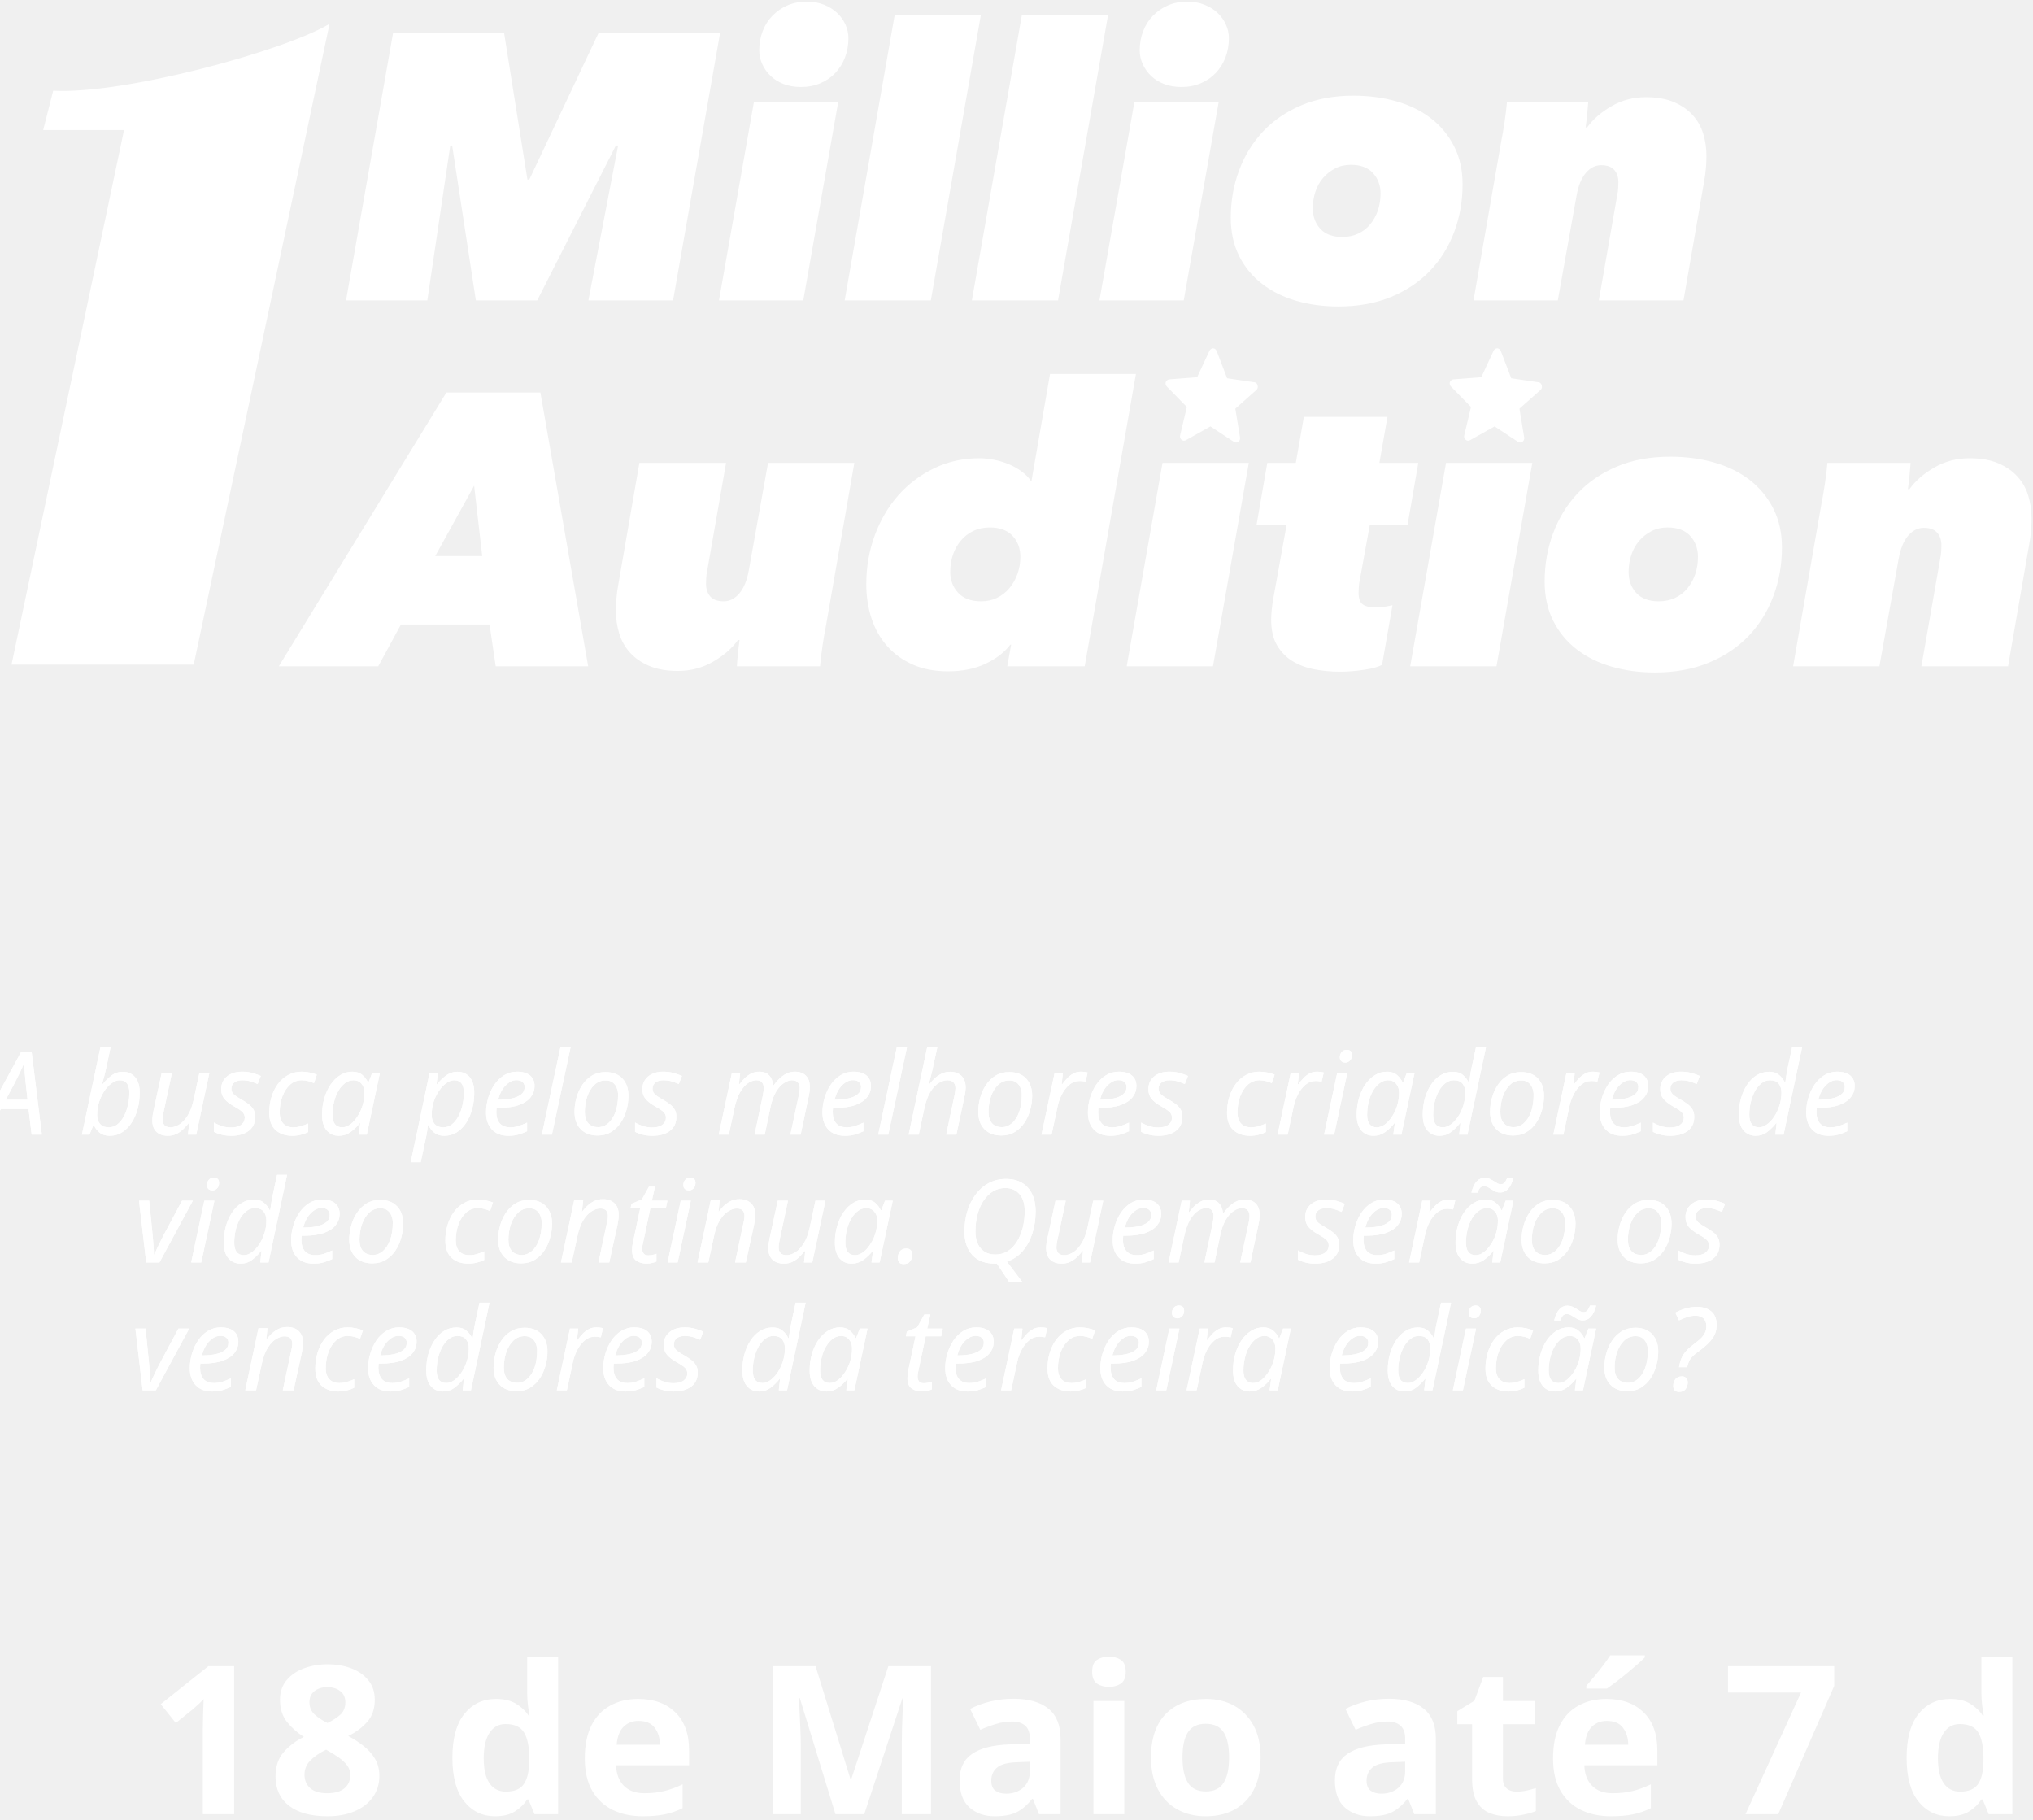
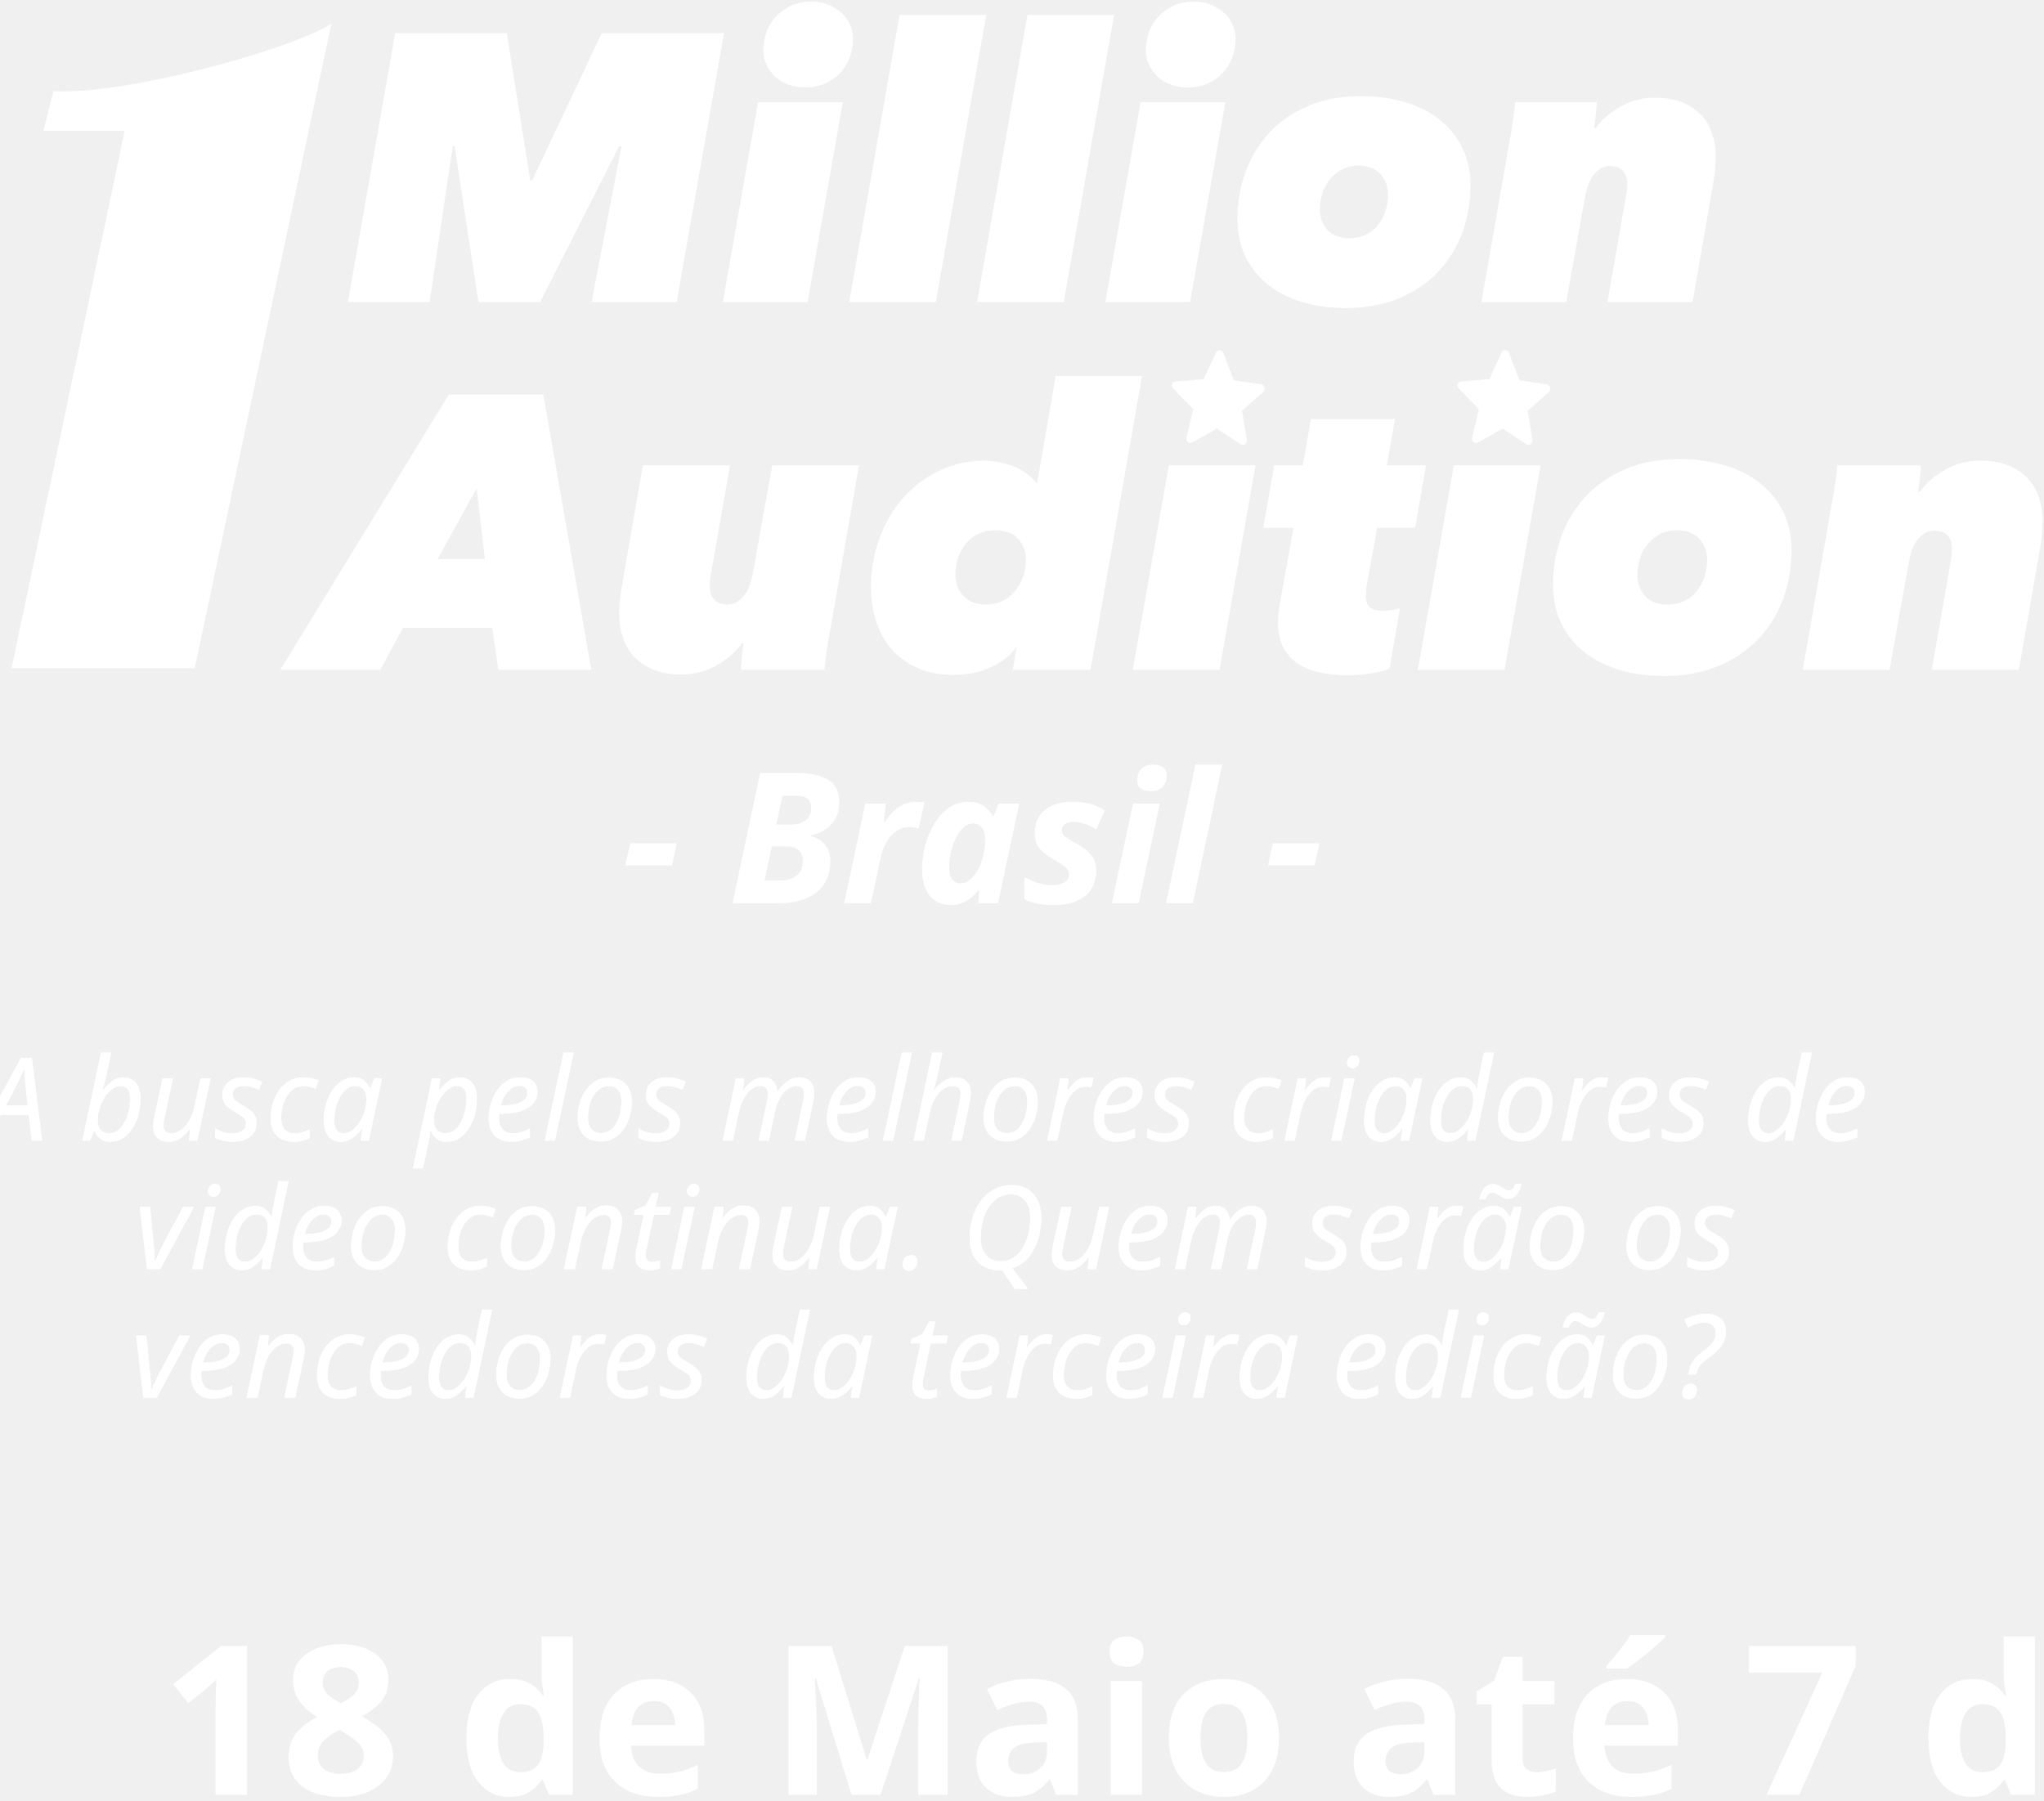
- <svg xmlns="http://www.w3.org/2000/svg" xmlns:xlink="http://www.w3.org/1999/xlink" width="353px" height="316px" viewBox="0 0 353 316" version="1.1">
+ <svg xmlns="http://www.w3.org/2000/svg" xmlns:xlink="http://www.w3.org/1999/xlink" width="353px" height="311px" viewBox="0 0 353 311" version="1.1">
  <defs>
    <text id="text-1" font-family="AvenirNext-DemiBoldItalic, Avenir Next" font-size="20" font-style="italic" font-weight="500" line-spacing="22.2" letter-spacing="0.111">
      <tspan x="0" y="21">A busca pelos melhores criadores de </tspan>
      <tspan x="26.183" y="43.2">video continua. Quem serão os </tspan>
      <tspan x="25.558" y="65.4">vencedores da terceira edicão?</tspan>
    </text>
    <filter x="-1.0%" y="-3.8%" width="102.0%" height="110.7%" filterUnits="objectBoundingBox" id="filter-2">
      <feOffset dx="0" dy="1" in="SourceAlpha" result="shadowOffsetOuter1" />
      <feGaussianBlur stdDeviation="1" in="shadowOffsetOuter1" result="shadowBlurOuter1" />
      <feColorMatrix values="0 0 0 0 0   0 0 0 0 0   0 0 0 0 0  0 0 0 0 0" type="matrix" in="shadowBlurOuter1" />
    </filter>
    <polygon id="path-3" points="0.003 0.017 0.003 32.373 32.268 32.373 32.268 0.017 0.003 0.017" />
    <polygon id="path-5" points="0.003 0.017 0.003 32.373 32.268 32.373 32.268 0.017 0.003 0.017" />
  </defs>
-   <g id="brazil-phone" stroke="none" stroke-width="1" fill="none" fill-rule="evenodd" transform="translate(-35, -204)">
-     <g id="Group" transform="translate(32, 204)">
-       <g id="banner">
-         <g id="Group-15" transform="translate(0, 176)" fill="#FFFFFF">
-           <g id="A-busca-pelos-melhor">
-             <use fill-opacity="1" filter="url(#filter-2)" xlink:href="#text-1" />
-             <use fill-rule="evenodd" xlink:href="#text-1" />
-             <use fill-opacity="1" xlink:href="#text-1" />
+   <g id="brazil-phone" stroke="none" stroke-width="1" fill="none" fill-rule="evenodd" transform="translate(-19, -204)">
+     <g id="Group-6" transform="translate(16, 204)">
+       <g id="Group">
+         <g id="banner">
+           <g id="Group-15" transform="translate(0, 176)" fill="#FFFFFF">
+             <g id="A-busca-pelos-melhor">
+               <use fill-opacity="1" filter="url(#filter-2)" xlink:href="#text-1" />
+               <use fill-rule="evenodd" xlink:href="#text-1" />
+               <use fill-opacity="1" xlink:href="#text-1" />
+             </g>
+           </g>
+           <g id="1-m-logo" transform="translate(5, 0)">
+             <g id="Group-7" fill="#FFFFFF">
+               <path d="M100.164,52.162 L105.326,25.27 L104.934,25.27 L91.277,52.162 L80.626,52.162 L76.51,25.27 L76.183,25.27 L72.197,52.162 L58.083,52.162 L66.251,5.724 L85.527,5.724 L89.578,31.173 L89.905,31.173 L101.928,5.724 L123.034,5.724 L114.866,52.162 L100.164,52.162 Z M122.838,52.162 L128.915,17.662 L143.552,17.662 L137.475,52.162 L122.838,52.162 Z M137.083,15.104 C135.95,15.104 134.937,14.929 134.044,14.579 C133.151,14.229 132.4,13.759 131.79,13.169 C131.18,12.579 130.701,11.901 130.352,11.136 C130.004,10.37 129.83,9.572 129.83,8.742 C129.83,7.561 130.026,6.457 130.418,5.429 C130.81,4.402 131.376,3.505 132.117,2.74 C132.857,1.975 133.729,1.374 134.73,0.936 C135.732,0.499 136.865,0.28 138.128,0.28 C139.174,0.28 140.143,0.455 141.036,0.805 C141.929,1.155 142.691,1.625 143.323,2.215 C143.955,2.806 144.445,3.483 144.793,4.249 C145.142,5.014 145.316,5.812 145.316,6.643 C145.316,7.823 145.12,8.927 144.728,9.955 C144.336,10.983 143.781,11.879 143.062,12.644 C142.343,13.409 141.472,14.011 140.448,14.448 C139.424,14.885 138.303,15.104 137.083,15.104 Z M144.663,52.162 L153.353,2.576 L168.317,2.576 L159.626,52.162 L144.663,52.162 Z M166.749,52.162 L175.439,2.576 L190.403,2.576 L181.712,52.162 L166.749,52.162 Z M188.9,52.162 L194.977,17.662 L209.614,17.662 L203.537,52.162 L188.9,52.162 Z M203.145,15.104 C202.012,15.104 200.999,14.929 200.106,14.579 C199.213,14.229 198.462,13.759 197.852,13.169 C197.242,12.579 196.763,11.901 196.414,11.136 C196.066,10.37 195.892,9.572 195.892,8.742 C195.892,7.561 196.088,6.457 196.48,5.429 C196.872,4.402 197.438,3.505 198.179,2.74 C198.919,1.975 199.791,1.374 200.792,0.936 C201.794,0.499 202.927,0.28 204.19,0.28 C205.236,0.28 206.205,0.455 207.098,0.805 C207.991,1.155 208.753,1.625 209.385,2.215 C210.017,2.806 210.507,3.483 210.855,4.249 C211.204,5.014 211.378,5.812 211.378,6.643 C211.378,7.823 211.182,8.927 210.79,9.955 C210.398,10.983 209.843,11.879 209.124,12.644 C208.405,13.409 207.534,14.011 206.51,14.448 C205.486,14.885 204.365,15.104 203.145,15.104 Z M230.393,53.211 C227.779,53.211 225.34,52.883 223.075,52.228 C220.809,51.572 218.827,50.588 217.128,49.276 C215.429,47.964 214.101,46.346 213.142,44.422 C212.184,42.498 211.705,40.29 211.705,37.798 C211.705,34.912 212.184,32.179 213.142,29.599 C214.101,27.019 215.484,24.767 217.292,22.843 C219.099,20.919 221.321,19.4 223.957,18.285 C226.592,17.17 229.609,16.612 233.007,16.612 C235.664,16.612 238.147,16.94 240.456,17.596 C242.765,18.252 244.768,19.236 246.467,20.548 C248.166,21.859 249.506,23.477 250.486,25.401 C251.466,27.325 251.956,29.533 251.956,32.026 C251.956,34.912 251.477,37.645 250.519,40.225 C249.56,42.804 248.166,45.056 246.337,46.98 C244.507,48.904 242.253,50.424 239.574,51.539 C236.895,52.654 233.834,53.211 230.393,53.211 Z M237.711,33.6 C237.711,32.201 237.276,31.02 236.405,30.058 C235.533,29.096 234.248,28.615 232.549,28.615 C231.547,28.615 230.643,28.823 229.838,29.238 C229.032,29.654 228.335,30.2 227.747,30.878 C227.158,31.556 226.712,32.354 226.407,33.272 C226.102,34.19 225.95,35.152 225.95,36.158 C225.95,37.601 226.385,38.793 227.256,39.733 C228.128,40.673 229.391,41.143 231.046,41.143 C232.092,41.143 233.028,40.946 233.856,40.553 C234.684,40.159 235.381,39.612 235.947,38.913 C236.513,38.213 236.949,37.415 237.254,36.519 C237.559,35.622 237.711,34.649 237.711,33.6 Z M258.687,24.417 C258.861,23.587 259.046,22.515 259.242,21.204 C259.438,19.892 259.58,18.711 259.667,17.662 L273.781,17.662 C273.737,18.318 273.672,19.072 273.585,19.925 C273.498,20.777 273.411,21.51 273.323,22.122 L273.585,22.122 C274.587,20.723 275.992,19.498 277.799,18.449 C279.607,17.399 281.6,16.875 283.778,16.875 C285.695,16.875 287.318,17.159 288.646,17.727 C289.975,18.296 291.064,19.05 291.914,19.99 C292.763,20.93 293.373,22.013 293.743,23.237 C294.113,24.461 294.299,25.729 294.299,27.041 C294.299,27.741 294.266,28.473 294.201,29.238 C294.135,30.004 294.037,30.736 293.907,31.436 L290.313,52.162 L275.61,52.162 L278.812,33.862 C278.899,33.469 278.954,33.064 278.976,32.649 C278.997,32.234 279.008,31.895 279.008,31.632 C279.008,30.758 278.769,30.047 278.29,29.501 C277.81,28.954 277.048,28.681 276.002,28.681 C275.001,28.681 274.118,29.129 273.356,30.025 C272.594,30.922 272.06,32.223 271.755,33.928 L268.488,52.162 L253.851,52.162 L258.687,24.417 Z" id="Million" />
+               <path d="M84.071,115.686 L83.001,108.435 L67.617,108.435 L63.671,115.686 L46.414,115.686 L75.51,68.151 L91.83,68.151 L100.124,115.686 L84.071,115.686 Z M80.326,84.332 L73.57,96.551 L81.73,96.551 L80.326,84.332 Z M141.393,108.771 C141.215,109.621 141.026,110.718 140.825,112.06 C140.624,113.403 140.479,114.612 140.39,115.686 L125.943,115.686 C125.987,115.015 126.054,114.242 126.143,113.37 C126.232,112.497 126.322,111.747 126.411,111.12 L126.143,111.12 C125.118,112.553 123.68,113.806 121.829,114.88 C119.979,115.954 117.938,116.492 115.709,116.492 C113.747,116.492 112.086,116.201 110.726,115.619 C109.366,115.037 108.251,114.265 107.382,113.302 C106.512,112.34 105.888,111.232 105.509,109.979 C105.13,108.726 104.94,107.428 104.94,106.085 C104.94,105.369 104.974,104.619 105.04,103.836 C105.107,103.053 105.208,102.303 105.341,101.587 L109.02,80.371 L124.07,80.371 L120.792,99.103 C120.703,99.505 120.647,99.919 120.625,100.345 C120.603,100.77 120.592,101.117 120.592,101.385 C120.592,102.28 120.837,103.008 121.327,103.567 C121.818,104.127 122.598,104.407 123.668,104.407 C124.694,104.407 125.597,103.948 126.377,103.03 C127.158,102.113 127.704,100.781 128.016,99.035 L131.36,80.371 L146.343,80.371 L141.393,108.771 Z M162.597,116.559 C160.278,116.559 158.238,116.167 156.476,115.384 C154.715,114.6 153.232,113.526 152.028,112.161 C150.824,110.796 149.922,109.196 149.32,107.361 C148.718,105.526 148.417,103.556 148.417,101.452 C148.417,98.454 148.907,95.623 149.888,92.959 C150.869,90.296 152.229,87.98 153.968,86.01 C155.707,84.041 157.781,82.474 160.189,81.311 C162.597,80.147 165.205,79.565 168.014,79.565 C168.862,79.565 169.731,79.655 170.623,79.834 C171.515,80.013 172.362,80.27 173.165,80.606 C173.967,80.941 174.703,81.355 175.372,81.848 C176.041,82.34 176.576,82.877 176.977,83.459 L177.111,83.459 L180.322,64.929 L195.237,64.929 L186.341,115.686 L172.897,115.686 L173.566,111.926 L173.432,111.926 C172.407,113.269 170.969,114.377 169.118,115.25 C167.267,116.122 165.094,116.559 162.597,116.559 Z M162.998,99.304 C162.998,100.736 163.455,101.945 164.369,102.929 C165.283,103.914 166.61,104.407 168.349,104.407 C169.374,104.407 170.3,104.205 171.125,103.802 C171.95,103.399 172.663,102.84 173.265,102.124 C173.867,101.408 174.335,100.58 174.67,99.64 C175.004,98.7 175.171,97.715 175.171,96.686 C175.171,95.208 174.714,93.989 173.8,93.026 C172.886,92.064 171.582,91.583 169.887,91.583 C168.817,91.583 167.858,91.784 167.011,92.187 C166.164,92.59 165.439,93.15 164.837,93.866 C164.235,94.582 163.778,95.399 163.466,96.316 C163.154,97.234 162.998,98.23 162.998,99.304 Z M193.632,115.686 L199.852,80.371 L214.835,80.371 L208.615,115.686 L193.632,115.686 Z M235.838,91.18 L234.032,101.117 C233.987,101.385 233.954,101.699 233.931,102.057 C233.909,102.415 233.898,102.706 233.898,102.929 C233.898,103.959 234.154,104.642 234.667,104.977 C235.18,105.313 235.904,105.481 236.841,105.481 C237.376,105.481 237.911,105.436 238.446,105.346 C238.981,105.257 239.427,105.167 239.784,105.078 L237.978,115.417 C237.398,115.775 236.373,116.066 234.901,116.29 C233.43,116.514 232.003,116.626 230.62,116.626 C229.149,116.626 227.7,116.492 226.273,116.223 C224.846,115.954 223.575,115.485 222.46,114.813 C221.345,114.142 220.442,113.224 219.751,112.06 C219.06,110.897 218.715,109.397 218.715,107.562 C218.715,107.07 218.748,106.51 218.815,105.884 C218.882,105.257 218.96,104.675 219.049,104.138 L221.39,91.18 L216.173,91.18 L218.046,80.371 L222.995,80.371 L224.4,72.381 L238.914,72.381 L237.51,80.371 L244.265,80.371 L242.392,91.18 L235.838,91.18 Z M242.861,115.686 L249.081,80.371 L264.064,80.371 L257.843,115.686 L242.861,115.686 Z M285.334,116.76 C282.658,116.76 280.161,116.424 277.842,115.753 C275.524,115.082 273.495,114.075 271.756,112.732 C270.017,111.389 268.657,109.733 267.676,107.763 C266.695,105.794 266.204,103.534 266.204,100.982 C266.204,98.028 266.695,95.231 267.676,92.59 C268.657,89.949 270.072,87.644 271.923,85.675 C273.773,83.705 276.048,82.15 278.745,81.009 C281.443,79.867 284.531,79.296 288.009,79.296 C290.729,79.296 293.271,79.632 295.634,80.304 C297.998,80.975 300.049,81.982 301.788,83.325 C303.527,84.668 304.898,86.324 305.901,88.293 C306.905,90.263 307.406,92.523 307.406,95.074 C307.406,98.028 306.916,100.826 305.935,103.467 C304.954,106.107 303.527,108.413 301.654,110.382 C299.781,112.351 297.474,113.907 294.731,115.048 C291.989,116.189 288.856,116.76 285.334,116.76 Z M292.825,96.686 C292.825,95.253 292.379,94.045 291.487,93.06 C290.595,92.075 289.28,91.583 287.541,91.583 C286.515,91.583 285.59,91.796 284.765,92.221 C283.94,92.646 283.227,93.205 282.625,93.899 C282.023,94.593 281.566,95.41 281.254,96.35 C280.941,97.29 280.785,98.274 280.785,99.304 C280.785,100.781 281.231,102.001 282.123,102.963 C283.015,103.925 284.308,104.407 286.003,104.407 C287.073,104.407 288.031,104.205 288.879,103.802 C289.726,103.399 290.439,102.84 291.019,102.124 C291.599,101.408 292.045,100.591 292.357,99.673 C292.669,98.756 292.825,97.76 292.825,96.686 Z M314.296,87.286 C314.474,86.436 314.664,85.339 314.864,83.996 C315.065,82.653 315.21,81.445 315.299,80.371 L329.747,80.371 C329.702,81.042 329.635,81.814 329.546,82.687 C329.457,83.56 329.367,84.31 329.278,84.936 L329.546,84.936 C330.571,83.504 332.01,82.251 333.86,81.176 C335.711,80.102 337.751,79.565 339.98,79.565 C341.942,79.565 343.603,79.856 344.963,80.438 C346.323,81.02 347.438,81.792 348.308,82.754 C349.177,83.716 349.801,84.824 350.18,86.078 C350.559,87.331 350.749,88.629 350.749,89.972 C350.749,90.688 350.716,91.437 350.649,92.221 C350.582,93.004 350.481,93.754 350.348,94.47 L346.669,115.686 L331.619,115.686 L334.897,96.954 C334.986,96.551 335.042,96.137 335.064,95.712 C335.086,95.287 335.097,94.94 335.097,94.671 C335.097,93.776 334.852,93.049 334.362,92.489 C333.871,91.93 333.091,91.65 332.021,91.65 C330.995,91.65 330.092,92.109 329.312,93.026 C328.531,93.944 327.985,95.276 327.673,97.021 L324.329,115.686 L309.346,115.686 L314.296,87.286 Z" id="Audition" />
+               <path d="M0,115.395 L19.535,22.579 L5.499,22.579 L7.235,15.752 C19.535,16.424 47.456,8.828 55.222,4.132 L31.635,115.395 L0,115.395 Z" id="1" />
+             </g>
+             <g id="星" transform="translate(208.386, 68.59133) rotate(2) translate(-208.386, -68.59133) translate(192.1825, 52.36672)">
+               <mask id="mask-4" fill="white">
+                 <use xlink:href="#path-3" />
+               </mask>
+               <g id="Clip-2" />
+               <path d="M20.354,24.214 L16.18,21.672 L12.006,24.215 C11.766,24.36 11.47,24.343 11.246,24.173 C11.023,24.001 10.915,23.702 10.973,23.417 L11.969,18.443 L8.393,15.038 C8.188,14.842 8.072,14.539 8.156,14.262 C8.242,13.985 8.513,13.787 8.788,13.756 L13.578,13.219 L15.541,8.577 C15.654,8.311 15.904,8.104 16.18,8.104 C16.456,8.104 16.705,8.311 16.818,8.577 L18.782,13.219 L23.572,13.756 C23.847,13.787 24.028,13.985 24.114,14.262 C24.2,14.539 24.171,14.842 23.967,15.038 L20.39,18.443 L21.387,23.417 C21.444,23.702 21.337,24.001 21.114,24.172 C20.992,24.266 20.847,24.313 20.702,24.313 C20.582,24.313 20.462,24.28 20.354,24.214 Z" id="Fill-1" fill="#FFFFFF" mask="url(#mask-4)" />
+             </g>
+             <g id="星" transform="translate(257.7234, 68.59133) rotate(2) translate(-257.7234, -68.59133) translate(241.5199, 52.36672)">
+               <mask id="mask-6" fill="white">
+                 <use xlink:href="#path-5" />
+               </mask>
+               <g id="Clip-2" />
+               <path d="M20.354,24.214 L16.18,21.672 L12.006,24.215 C11.766,24.36 11.47,24.343 11.246,24.173 C11.023,24.001 10.915,23.702 10.973,23.417 L11.969,18.443 L8.393,15.038 C8.188,14.842 8.072,14.539 8.156,14.262 C8.242,13.985 8.513,13.787 8.788,13.756 L13.578,13.219 L15.541,8.577 C15.654,8.311 15.904,8.104 16.18,8.104 C16.456,8.104 16.705,8.311 16.818,8.577 L18.782,13.219 L23.572,13.756 C23.847,13.787 24.028,13.985 24.114,14.262 C24.2,14.539 24.171,14.842 23.967,15.038 L20.39,18.443 L21.387,23.417 C21.444,23.702 21.337,24.001 21.114,24.172 C20.992,24.266 20.847,24.313 20.702,24.313 C20.582,24.313 20.462,24.28 20.354,24.214 Z" id="Fill-1" fill="#FFFFFF" mask="url(#mask-6)" />
+             </g>
          </g>
        </g>
-         <g id="1-m-logo" transform="translate(5, 0)">
-           <g id="Group-7" fill="#FFFFFF">
-             <path d="M100.164,52.162 L105.326,25.27 L104.934,25.27 L91.277,52.162 L80.626,52.162 L76.51,25.27 L76.183,25.27 L72.197,52.162 L58.083,52.162 L66.251,5.724 L85.527,5.724 L89.578,31.173 L89.905,31.173 L101.928,5.724 L123.034,5.724 L114.866,52.162 L100.164,52.162 Z M122.838,52.162 L128.915,17.662 L143.552,17.662 L137.475,52.162 L122.838,52.162 Z M137.083,15.104 C135.95,15.104 134.937,14.929 134.044,14.579 C133.151,14.229 132.4,13.759 131.79,13.169 C131.18,12.579 130.701,11.901 130.352,11.136 C130.004,10.37 129.83,9.572 129.83,8.742 C129.83,7.561 130.026,6.457 130.418,5.429 C130.81,4.402 131.376,3.505 132.117,2.74 C132.857,1.975 133.729,1.374 134.73,0.936 C135.732,0.499 136.865,0.28 138.128,0.28 C139.174,0.28 140.143,0.455 141.036,0.805 C141.929,1.155 142.691,1.625 143.323,2.215 C143.955,2.806 144.445,3.483 144.793,4.249 C145.142,5.014 145.316,5.812 145.316,6.643 C145.316,7.823 145.12,8.927 144.728,9.955 C144.336,10.983 143.781,11.879 143.062,12.644 C142.343,13.409 141.472,14.011 140.448,14.448 C139.424,14.885 138.303,15.104 137.083,15.104 Z M144.663,52.162 L153.353,2.576 L168.317,2.576 L159.626,52.162 L144.663,52.162 Z M166.749,52.162 L175.439,2.576 L190.403,2.576 L181.712,52.162 L166.749,52.162 Z M188.9,52.162 L194.977,17.662 L209.614,17.662 L203.537,52.162 L188.9,52.162 Z M203.145,15.104 C202.012,15.104 200.999,14.929 200.106,14.579 C199.213,14.229 198.462,13.759 197.852,13.169 C197.242,12.579 196.763,11.901 196.414,11.136 C196.066,10.37 195.892,9.572 195.892,8.742 C195.892,7.561 196.088,6.457 196.48,5.429 C196.872,4.402 197.438,3.505 198.179,2.74 C198.919,1.975 199.791,1.374 200.792,0.936 C201.794,0.499 202.927,0.28 204.19,0.28 C205.236,0.28 206.205,0.455 207.098,0.805 C207.991,1.155 208.753,1.625 209.385,2.215 C210.017,2.806 210.507,3.483 210.855,4.249 C211.204,5.014 211.378,5.812 211.378,6.643 C211.378,7.823 211.182,8.927 210.79,9.955 C210.398,10.983 209.843,11.879 209.124,12.644 C208.405,13.409 207.534,14.011 206.51,14.448 C205.486,14.885 204.365,15.104 203.145,15.104 Z M230.393,53.211 C227.779,53.211 225.34,52.883 223.075,52.228 C220.809,51.572 218.827,50.588 217.128,49.276 C215.429,47.964 214.101,46.346 213.142,44.422 C212.184,42.498 211.705,40.29 211.705,37.798 C211.705,34.912 212.184,32.179 213.142,29.599 C214.101,27.019 215.484,24.767 217.292,22.843 C219.099,20.919 221.321,19.4 223.957,18.285 C226.592,17.17 229.609,16.612 233.007,16.612 C235.664,16.612 238.147,16.94 240.456,17.596 C242.765,18.252 244.768,19.236 246.467,20.548 C248.166,21.859 249.506,23.477 250.486,25.401 C251.466,27.325 251.956,29.533 251.956,32.026 C251.956,34.912 251.477,37.645 250.519,40.225 C249.56,42.804 248.166,45.056 246.337,46.98 C244.507,48.904 242.253,50.424 239.574,51.539 C236.895,52.654 233.834,53.211 230.393,53.211 Z M237.711,33.6 C237.711,32.201 237.276,31.02 236.405,30.058 C235.533,29.096 234.248,28.615 232.549,28.615 C231.547,28.615 230.643,28.823 229.838,29.238 C229.032,29.654 228.335,30.2 227.747,30.878 C227.158,31.556 226.712,32.354 226.407,33.272 C226.102,34.19 225.95,35.152 225.95,36.158 C225.95,37.601 226.385,38.793 227.256,39.733 C228.128,40.673 229.391,41.143 231.046,41.143 C232.092,41.143 233.028,40.946 233.856,40.553 C234.684,40.159 235.381,39.612 235.947,38.913 C236.513,38.213 236.949,37.415 237.254,36.519 C237.559,35.622 237.711,34.649 237.711,33.6 Z M258.687,24.417 C258.861,23.587 259.046,22.515 259.242,21.204 C259.438,19.892 259.58,18.711 259.667,17.662 L273.781,17.662 C273.737,18.318 273.672,19.072 273.585,19.925 C273.498,20.777 273.411,21.51 273.323,22.122 L273.585,22.122 C274.587,20.723 275.992,19.498 277.799,18.449 C279.607,17.399 281.6,16.875 283.778,16.875 C285.695,16.875 287.318,17.159 288.646,17.727 C289.975,18.296 291.064,19.05 291.914,19.99 C292.763,20.93 293.373,22.013 293.743,23.237 C294.113,24.461 294.299,25.729 294.299,27.041 C294.299,27.741 294.266,28.473 294.201,29.238 C294.135,30.004 294.037,30.736 293.907,31.436 L290.313,52.162 L275.61,52.162 L278.812,33.862 C278.899,33.469 278.954,33.064 278.976,32.649 C278.997,32.234 279.008,31.895 279.008,31.632 C279.008,30.758 278.769,30.047 278.29,29.501 C277.81,28.954 277.048,28.681 276.002,28.681 C275.001,28.681 274.118,29.129 273.356,30.025 C272.594,30.922 272.06,32.223 271.755,33.928 L268.488,52.162 L253.851,52.162 L258.687,24.417 Z" id="Million" />
-             <path d="M84.071,115.686 L83.001,108.435 L67.617,108.435 L63.671,115.686 L46.414,115.686 L75.51,68.151 L91.83,68.151 L100.124,115.686 L84.071,115.686 Z M80.326,84.332 L73.57,96.551 L81.73,96.551 L80.326,84.332 Z M141.393,108.771 C141.215,109.621 141.026,110.718 140.825,112.06 C140.624,113.403 140.479,114.612 140.39,115.686 L125.943,115.686 C125.987,115.015 126.054,114.242 126.143,113.37 C126.232,112.497 126.322,111.747 126.411,111.12 L126.143,111.12 C125.118,112.553 123.68,113.806 121.829,114.88 C119.979,115.954 117.938,116.492 115.709,116.492 C113.747,116.492 112.086,116.201 110.726,115.619 C109.366,115.037 108.251,114.265 107.382,113.302 C106.512,112.34 105.888,111.232 105.509,109.979 C105.13,108.726 104.94,107.428 104.94,106.085 C104.94,105.369 104.974,104.619 105.04,103.836 C105.107,103.053 105.208,102.303 105.341,101.587 L109.02,80.371 L124.07,80.371 L120.792,99.103 C120.703,99.505 120.647,99.919 120.625,100.345 C120.603,100.77 120.592,101.117 120.592,101.385 C120.592,102.28 120.837,103.008 121.327,103.567 C121.818,104.127 122.598,104.407 123.668,104.407 C124.694,104.407 125.597,103.948 126.377,103.03 C127.158,102.113 127.704,100.781 128.016,99.035 L131.36,80.371 L146.343,80.371 L141.393,108.771 Z M162.597,116.559 C160.278,116.559 158.238,116.167 156.476,115.384 C154.715,114.6 153.232,113.526 152.028,112.161 C150.824,110.796 149.922,109.196 149.32,107.361 C148.718,105.526 148.417,103.556 148.417,101.452 C148.417,98.454 148.907,95.623 149.888,92.959 C150.869,90.296 152.229,87.98 153.968,86.01 C155.707,84.041 157.781,82.474 160.189,81.311 C162.597,80.147 165.205,79.565 168.014,79.565 C168.862,79.565 169.731,79.655 170.623,79.834 C171.515,80.013 172.362,80.27 173.165,80.606 C173.967,80.941 174.703,81.355 175.372,81.848 C176.041,82.34 176.576,82.877 176.977,83.459 L177.111,83.459 L180.322,64.929 L195.237,64.929 L186.341,115.686 L172.897,115.686 L173.566,111.926 L173.432,111.926 C172.407,113.269 170.969,114.377 169.118,115.25 C167.267,116.122 165.094,116.559 162.597,116.559 Z M162.998,99.304 C162.998,100.736 163.455,101.945 164.369,102.929 C165.283,103.914 166.61,104.407 168.349,104.407 C169.374,104.407 170.3,104.205 171.125,103.802 C171.95,103.399 172.663,102.84 173.265,102.124 C173.867,101.408 174.335,100.58 174.67,99.64 C175.004,98.7 175.171,97.715 175.171,96.686 C175.171,95.208 174.714,93.989 173.8,93.026 C172.886,92.064 171.582,91.583 169.887,91.583 C168.817,91.583 167.858,91.784 167.011,92.187 C166.164,92.59 165.439,93.15 164.837,93.866 C164.235,94.582 163.778,95.399 163.466,96.316 C163.154,97.234 162.998,98.23 162.998,99.304 Z M193.632,115.686 L199.852,80.371 L214.835,80.371 L208.615,115.686 L193.632,115.686 Z M235.838,91.18 L234.032,101.117 C233.987,101.385 233.954,101.699 233.931,102.057 C233.909,102.415 233.898,102.706 233.898,102.929 C233.898,103.959 234.154,104.642 234.667,104.977 C235.18,105.313 235.904,105.481 236.841,105.481 C237.376,105.481 237.911,105.436 238.446,105.346 C238.981,105.257 239.427,105.167 239.784,105.078 L237.978,115.417 C237.398,115.775 236.373,116.066 234.901,116.29 C233.43,116.514 232.003,116.626 230.62,116.626 C229.149,116.626 227.7,116.492 226.273,116.223 C224.846,115.954 223.575,115.485 222.46,114.813 C221.345,114.142 220.442,113.224 219.751,112.06 C219.06,110.897 218.715,109.397 218.715,107.562 C218.715,107.07 218.748,106.51 218.815,105.884 C218.882,105.257 218.96,104.675 219.049,104.138 L221.39,91.18 L216.173,91.18 L218.046,80.371 L222.995,80.371 L224.4,72.381 L238.914,72.381 L237.51,80.371 L244.265,80.371 L242.392,91.18 L235.838,91.18 Z M242.861,115.686 L249.081,80.371 L264.064,80.371 L257.843,115.686 L242.861,115.686 Z M285.334,116.76 C282.658,116.76 280.161,116.424 277.842,115.753 C275.524,115.082 273.495,114.075 271.756,112.732 C270.017,111.389 268.657,109.733 267.676,107.763 C266.695,105.794 266.204,103.534 266.204,100.982 C266.204,98.028 266.695,95.231 267.676,92.59 C268.657,89.949 270.072,87.644 271.923,85.675 C273.773,83.705 276.048,82.15 278.745,81.009 C281.443,79.867 284.531,79.296 288.009,79.296 C290.729,79.296 293.271,79.632 295.634,80.304 C297.998,80.975 300.049,81.982 301.788,83.325 C303.527,84.668 304.898,86.324 305.901,88.293 C306.905,90.263 307.406,92.523 307.406,95.074 C307.406,98.028 306.916,100.826 305.935,103.467 C304.954,106.107 303.527,108.413 301.654,110.382 C299.781,112.351 297.474,113.907 294.731,115.048 C291.989,116.189 288.856,116.76 285.334,116.76 Z M292.825,96.686 C292.825,95.253 292.379,94.045 291.487,93.06 C290.595,92.075 289.28,91.583 287.541,91.583 C286.515,91.583 285.59,91.796 284.765,92.221 C283.94,92.646 283.227,93.205 282.625,93.899 C282.023,94.593 281.566,95.41 281.254,96.35 C280.941,97.29 280.785,98.274 280.785,99.304 C280.785,100.781 281.231,102.001 282.123,102.963 C283.015,103.925 284.308,104.407 286.003,104.407 C287.073,104.407 288.031,104.205 288.879,103.802 C289.726,103.399 290.439,102.84 291.019,102.124 C291.599,101.408 292.045,100.591 292.357,99.673 C292.669,98.756 292.825,97.76 292.825,96.686 Z M314.296,87.286 C314.474,86.436 314.664,85.339 314.864,83.996 C315.065,82.653 315.21,81.445 315.299,80.371 L329.747,80.371 C329.702,81.042 329.635,81.814 329.546,82.687 C329.457,83.56 329.367,84.31 329.278,84.936 L329.546,84.936 C330.571,83.504 332.01,82.251 333.86,81.176 C335.711,80.102 337.751,79.565 339.98,79.565 C341.942,79.565 343.603,79.856 344.963,80.438 C346.323,81.02 347.438,81.792 348.308,82.754 C349.177,83.716 349.801,84.824 350.18,86.078 C350.559,87.331 350.749,88.629 350.749,89.972 C350.749,90.688 350.716,91.437 350.649,92.221 C350.582,93.004 350.481,93.754 350.348,94.47 L346.669,115.686 L331.619,115.686 L334.897,96.954 C334.986,96.551 335.042,96.137 335.064,95.712 C335.086,95.287 335.097,94.94 335.097,94.671 C335.097,93.776 334.852,93.049 334.362,92.489 C333.871,91.93 333.091,91.65 332.021,91.65 C330.995,91.65 330.092,92.109 329.312,93.026 C328.531,93.944 327.985,95.276 327.673,97.021 L324.329,115.686 L309.346,115.686 L314.296,87.286 Z" id="Audition" />
-             <path d="M0,115.395 L19.535,22.579 L5.499,22.579 L7.235,15.752 C19.535,16.424 47.456,8.828 55.222,4.132 L31.635,115.395 L0,115.395 Z" id="1" />
-           </g>
-           <g id="星" transform="translate(208.386, 68.59133) rotate(2) translate(-208.386, -68.59133) translate(192.1825, 52.36672)">
-             <mask id="mask-4" fill="white">
-               <use xlink:href="#path-3" />
-             </mask>
-             <g id="Clip-2" />
-             <path d="M20.354,24.214 L16.18,21.672 L12.006,24.215 C11.766,24.36 11.47,24.343 11.246,24.173 C11.023,24.001 10.915,23.702 10.973,23.417 L11.969,18.443 L8.393,15.038 C8.188,14.842 8.072,14.539 8.156,14.262 C8.242,13.985 8.513,13.787 8.788,13.756 L13.578,13.219 L15.541,8.577 C15.654,8.311 15.904,8.104 16.18,8.104 C16.456,8.104 16.705,8.311 16.818,8.577 L18.782,13.219 L23.572,13.756 C23.847,13.787 24.028,13.985 24.114,14.262 C24.2,14.539 24.171,14.842 23.967,15.038 L20.39,18.443 L21.387,23.417 C21.444,23.702 21.337,24.001 21.114,24.172 C20.992,24.266 20.847,24.313 20.702,24.313 C20.582,24.313 20.462,24.28 20.354,24.214 Z" id="Fill-1" fill="#FFFFFF" mask="url(#mask-4)" />
-           </g>
-           <g id="星" transform="translate(257.7234, 68.59133) rotate(2) translate(-257.7234, -68.59133) translate(241.5199, 52.36672)">
-             <mask id="mask-6" fill="white">
-               <use xlink:href="#path-5" />
-             </mask>
-             <g id="Clip-2" />
-             <path d="M20.354,24.214 L16.18,21.672 L12.006,24.215 C11.766,24.36 11.47,24.343 11.246,24.173 C11.023,24.001 10.915,23.702 10.973,23.417 L11.969,18.443 L8.393,15.038 C8.188,14.842 8.072,14.539 8.156,14.262 C8.242,13.985 8.513,13.787 8.788,13.756 L13.578,13.219 L15.541,8.577 C15.654,8.311 15.904,8.104 16.18,8.104 C16.456,8.104 16.705,8.311 16.818,8.577 L18.782,13.219 L23.572,13.756 C23.847,13.787 24.028,13.985 24.114,14.262 C24.2,14.539 24.171,14.842 23.967,15.038 L20.39,18.443 L21.387,23.417 C21.444,23.702 21.337,24.001 21.114,24.172 C20.992,24.266 20.847,24.313 20.702,24.313 C20.582,24.313 20.462,24.28 20.354,24.214 Z" id="Fill-1" fill="#FFFFFF" mask="url(#mask-6)" />
-           </g>
-         </g>
+         <text id="18-de-Maio-até-7-de" font-family="DINCondensed-Bold, DIN Condensed" font-size="36" font-style="condensed" font-weight="bold" letter-spacing="0.2" fill="#FFFFFF">
+           <tspan x="30.78" y="310">18 de Maio até 7 de Junho</tspan>
+         </text>
      </g>
-       <text id="18-de-Maio-até-7-de" font-family="DINCondensed-Bold, DIN Condensed" font-size="36" font-style="condensed" font-weight="bold" letter-spacing="0.2" fill="#FFFFFF">
-         <tspan x="28.78" y="315">18 de Maio até 7 de Junho</tspan>
+       <text id="--Brasil--" font-family="AvenirNext-BoldItalic, Avenir Next" font-size="31.493" font-style="italic" font-weight="bold" fill="#FFFFFF">
+         <tspan x="110.369" y="156">-  Brasil  -</tspan>
      </text>
    </g>
  </g>
</svg>
